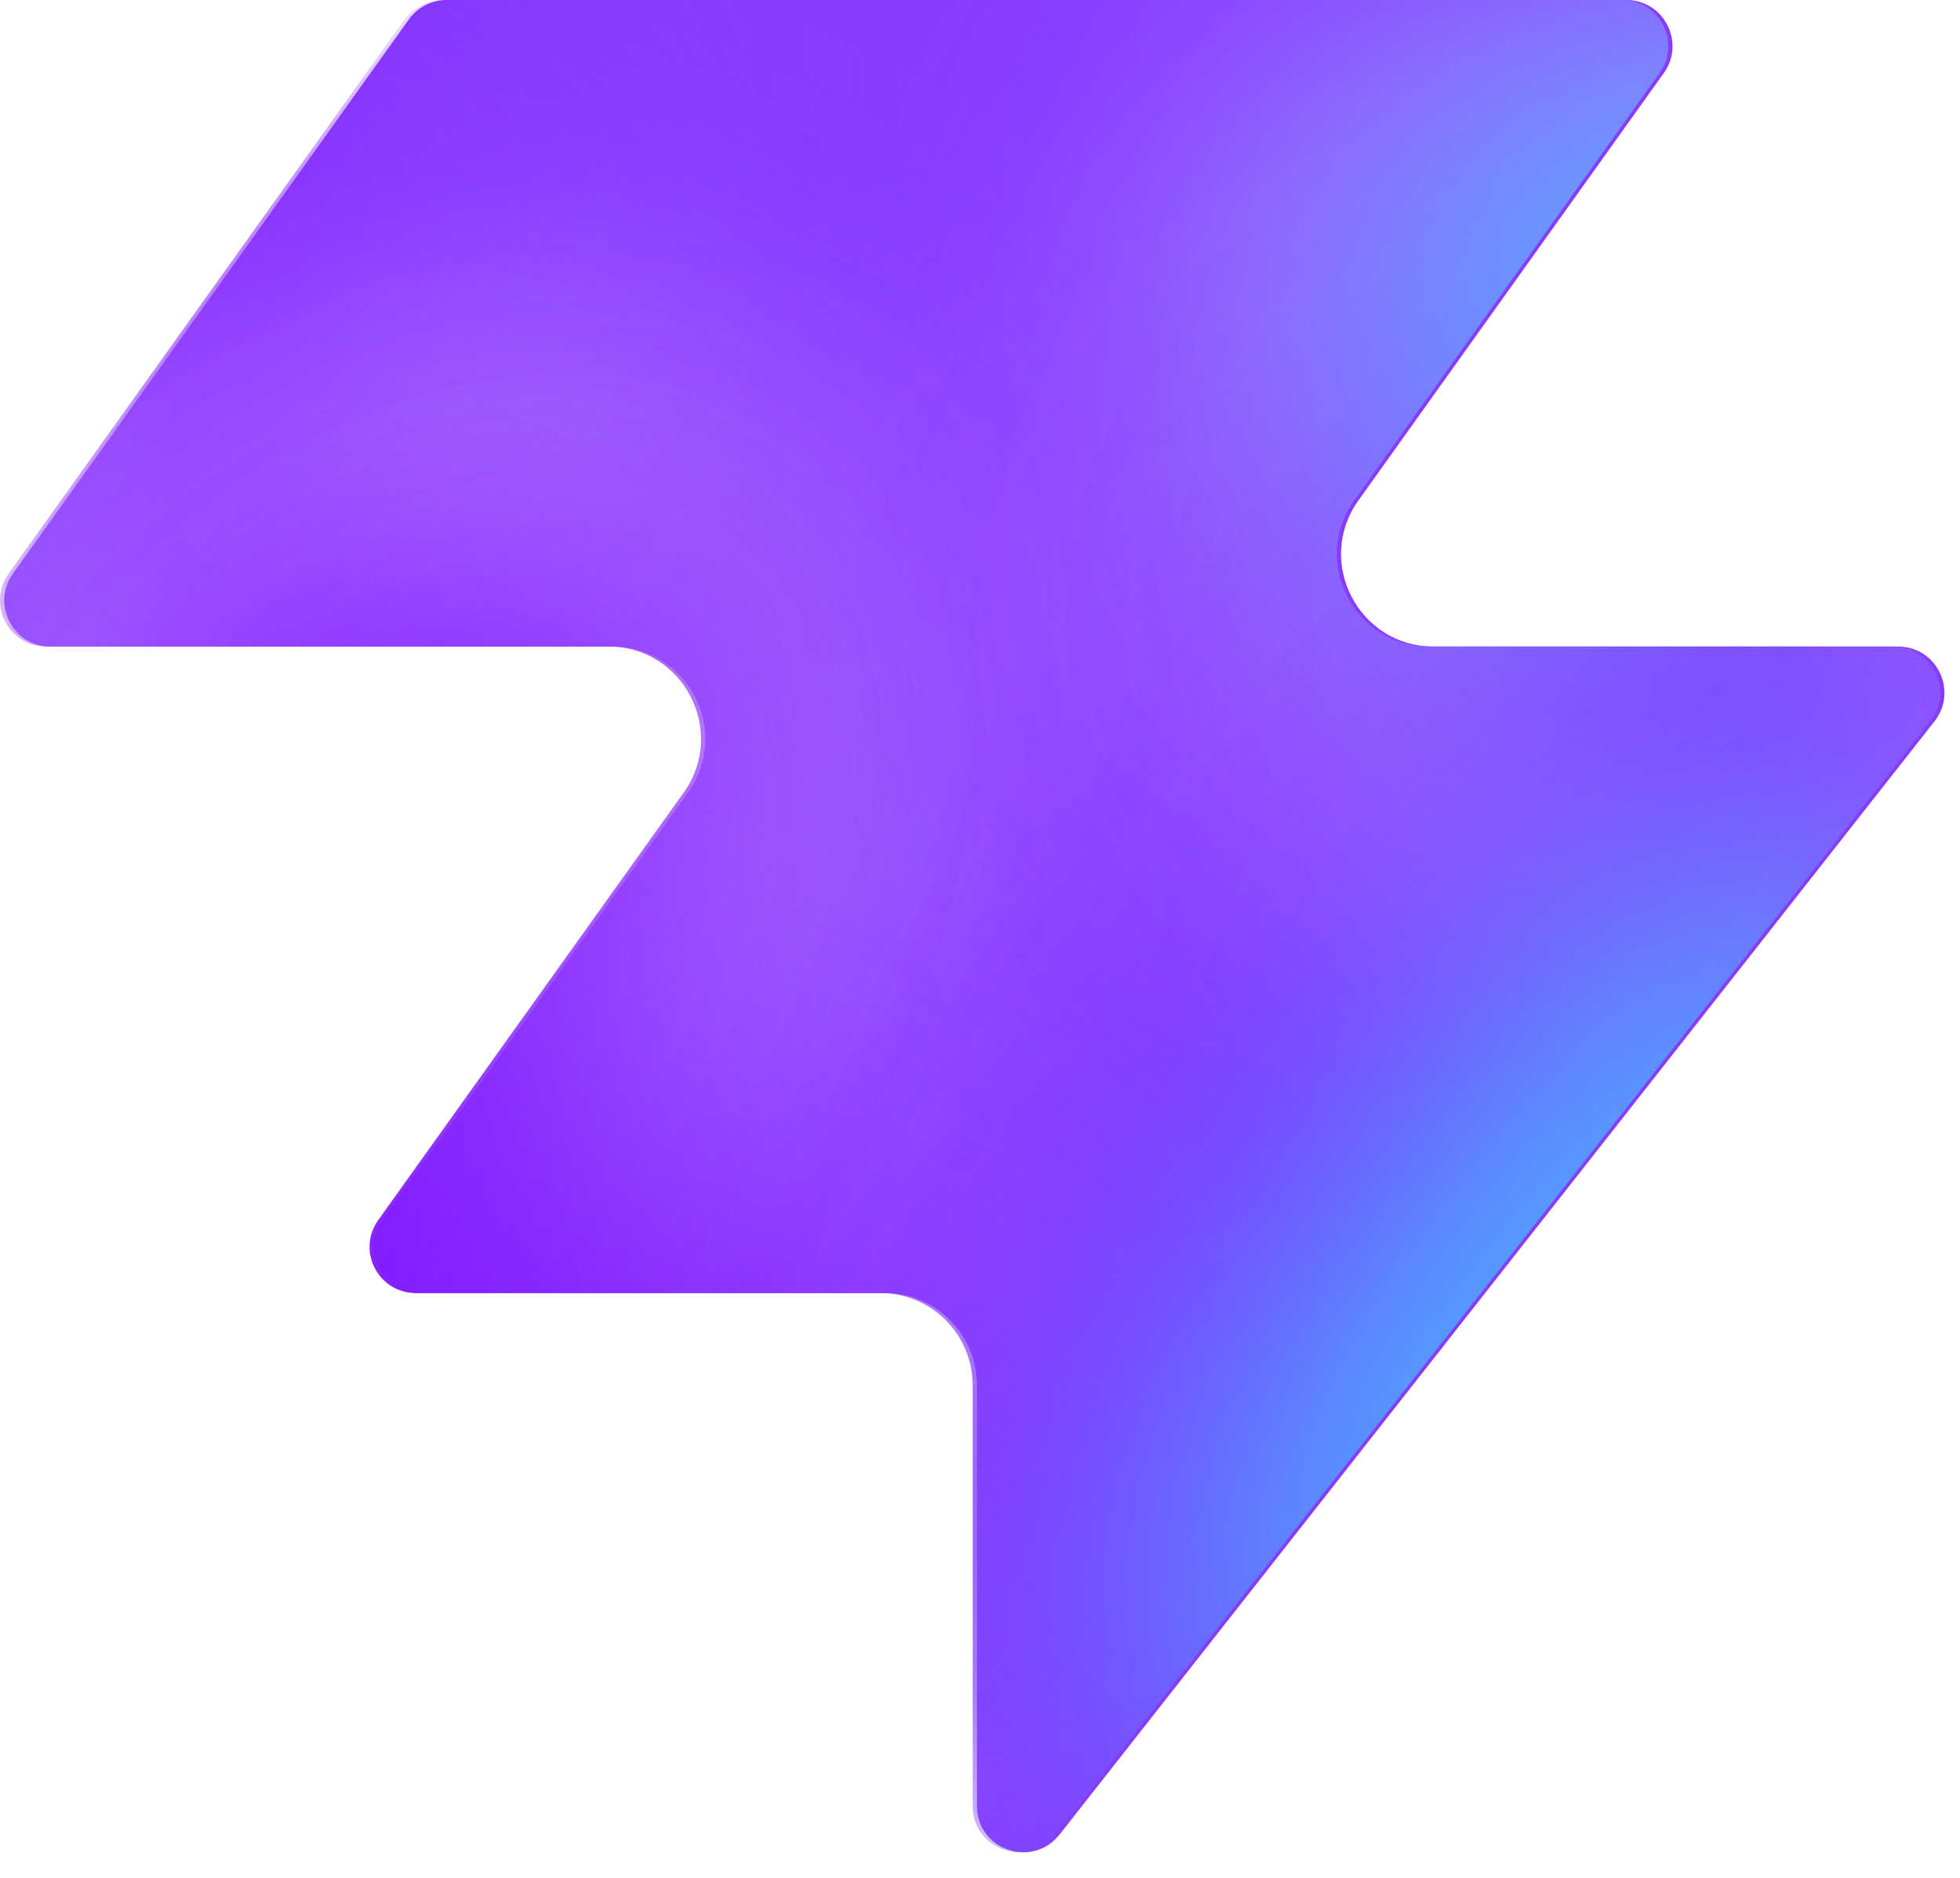
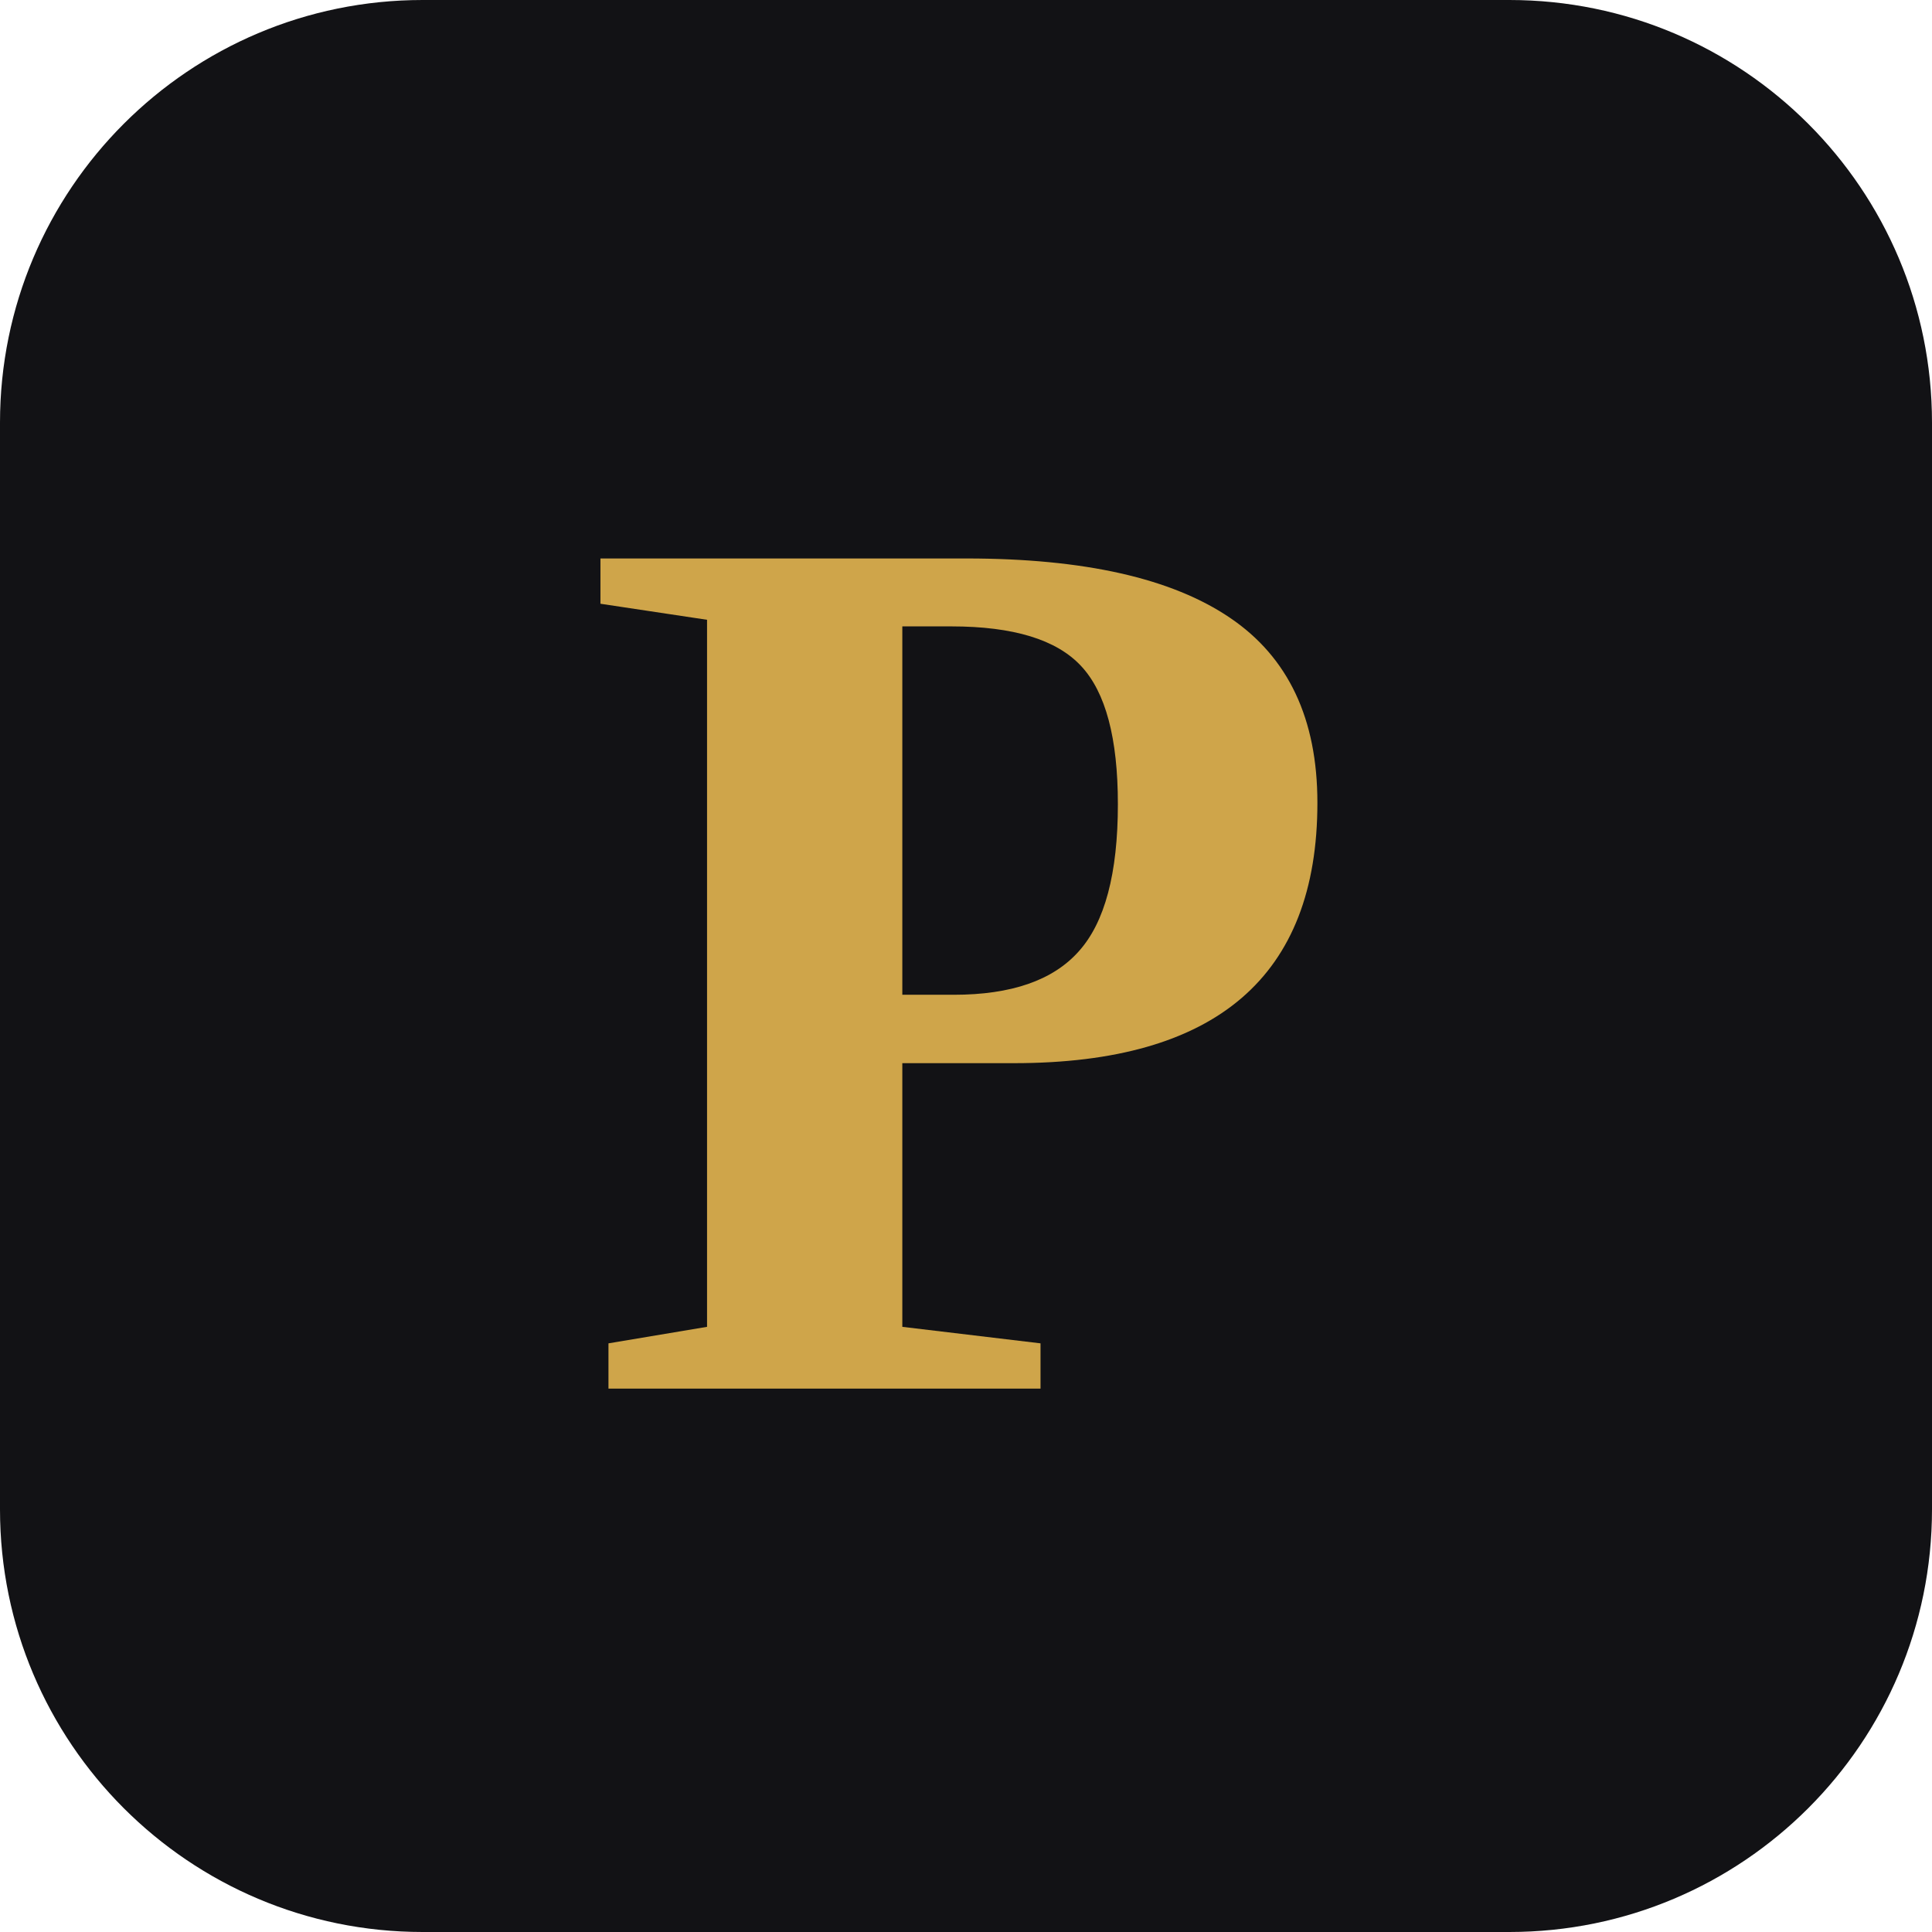
- <svg xmlns="http://www.w3.org/2000/svg" width="48" height="46" fill="none" viewBox="0 0 48 46">
-   <path fill="#863bff" d="M25.946 44.938c-.664.845-2.021.375-2.021-.698V33.937a2.26 2.26 0 0 0-2.262-2.262H10.287c-.92 0-1.456-1.04-.92-1.788l7.48-10.471c1.07-1.497 0-3.578-1.842-3.578H1.237c-.92 0-1.456-1.04-.92-1.788L10.013.474c.214-.297.556-.474.92-.474h28.894c.92 0 1.456 1.04.92 1.788l-7.48 10.471c-1.07 1.498 0 3.579 1.842 3.579h11.377c.943 0 1.473 1.088.89 1.83L25.947 44.94z" style="fill:#863bff;fill:color(display-p3 .525 .23 1);fill-opacity:1" />
-   <mask id="a" width="48" height="46" x="0" y="0" maskUnits="userSpaceOnUse" style="mask-type:alpha">
-     <path fill="#000" d="M25.842 44.938c-.664.844-2.021.375-2.021-.698V33.937a2.26 2.26 0 0 0-2.262-2.262H10.183c-.92 0-1.456-1.04-.92-1.788l7.48-10.471c1.07-1.498 0-3.579-1.842-3.579H1.133c-.92 0-1.456-1.04-.92-1.787L9.91.473c.214-.297.556-.474.92-.474h28.894c.92 0 1.456 1.04.92 1.788l-7.48 10.471c-1.07 1.498 0 3.578 1.842 3.578h11.377c.943 0 1.473 1.088.89 1.832L25.843 44.94z" style="fill:#000;fill-opacity:1" />
-   </mask>
-   <g mask="url(#a)">
-     <g filter="url(#b)">
-       <ellipse cx="5.508" cy="14.704" fill="#ede6ff" rx="5.508" ry="14.704" style="fill:#ede6ff;fill:color(display-p3 .927 .903 1);fill-opacity:1" transform="matrix(.00324 1 1 -.00324 -4.47 31.516)" />
-     </g>
-     <g filter="url(#c)">
-       <ellipse cx="10.399" cy="29.851" fill="#ede6ff" rx="10.399" ry="29.851" style="fill:#ede6ff;fill:color(display-p3 .927 .903 1);fill-opacity:1" transform="matrix(.00324 1 1 -.00324 -39.328 7.883)" />
-     </g>
-     <g filter="url(#d)">
-       <ellipse cx="5.508" cy="30.487" fill="#7e14ff" rx="5.508" ry="30.487" style="fill:#7e14ff;fill:color(display-p3 .492 .077 1);fill-opacity:1" transform="rotate(89.814 -25.913 -14.639)scale(1 -1)" />
-     </g>
-     <g filter="url(#e)">
-       <ellipse cx="5.508" cy="30.599" fill="#7e14ff" rx="5.508" ry="30.599" style="fill:#7e14ff;fill:color(display-p3 .492 .077 1);fill-opacity:1" transform="rotate(89.814 -32.644 -3.334)scale(1 -1)" />
-     </g>
-     <g filter="url(#f)">
-       <ellipse cx="5.508" cy="30.599" fill="#7e14ff" rx="5.508" ry="30.599" style="fill:#7e14ff;fill:color(display-p3 .492 .077 1);fill-opacity:1" transform="matrix(.00324 1 1 -.00324 -34.34 30.47)" />
-     </g>
-     <g filter="url(#g)">
-       <ellipse cx="14.072" cy="22.078" fill="#ede6ff" rx="14.072" ry="22.078" style="fill:#ede6ff;fill:color(display-p3 .927 .903 1);fill-opacity:1" transform="rotate(93.35 24.506 48.493)scale(-1 1)" />
-     </g>
-     <g filter="url(#h)">
-       <ellipse cx="3.47" cy="21.501" fill="#7e14ff" rx="3.47" ry="21.501" style="fill:#7e14ff;fill:color(display-p3 .492 .077 1);fill-opacity:1" transform="rotate(89.009 28.708 47.59)scale(-1 1)" />
-     </g>
-     <g filter="url(#i)">
-       <ellipse cx="3.47" cy="21.501" fill="#7e14ff" rx="3.47" ry="21.501" style="fill:#7e14ff;fill:color(display-p3 .492 .077 1);fill-opacity:1" transform="rotate(89.009 28.708 47.59)scale(-1 1)" />
-     </g>
-     <g filter="url(#j)">
-       <ellipse cx=".387" cy="8.972" fill="#7e14ff" rx="4.407" ry="29.108" style="fill:#7e14ff;fill:color(display-p3 .492 .077 1);fill-opacity:1" transform="rotate(39.51 .387 8.972)" />
-     </g>
-     <g filter="url(#k)">
-       <ellipse cx="47.523" cy="-6.092" fill="#7e14ff" rx="4.407" ry="29.108" style="fill:#7e14ff;fill:color(display-p3 .492 .077 1);fill-opacity:1" transform="rotate(37.892 47.523 -6.092)" />
-     </g>
-     <g filter="url(#l)">
-       <ellipse cx="41.412" cy="6.333" fill="#47bfff" rx="5.971" ry="9.665" style="fill:#47bfff;fill:color(display-p3 .28 .748 1);fill-opacity:1" transform="rotate(37.892 41.412 6.333)" />
-     </g>
-     <g filter="url(#m)">
-       <ellipse cx="-1.879" cy="38.332" fill="#7e14ff" rx="4.407" ry="29.108" style="fill:#7e14ff;fill:color(display-p3 .492 .077 1);fill-opacity:1" transform="rotate(37.892 -1.88 38.332)" />
-     </g>
-     <g filter="url(#n)">
-       <ellipse cx="-1.879" cy="38.332" fill="#7e14ff" rx="4.407" ry="29.108" style="fill:#7e14ff;fill:color(display-p3 .492 .077 1);fill-opacity:1" transform="rotate(37.892 -1.88 38.332)" />
-     </g>
-     <g filter="url(#o)">
-       <ellipse cx="35.651" cy="29.907" fill="#7e14ff" rx="4.407" ry="29.108" style="fill:#7e14ff;fill:color(display-p3 .492 .077 1);fill-opacity:1" transform="rotate(37.892 35.651 29.907)" />
-     </g>
-     <g filter="url(#p)">
-       <ellipse cx="38.418" cy="32.4" fill="#47bfff" rx="5.971" ry="15.297" style="fill:#47bfff;fill:color(display-p3 .28 .748 1);fill-opacity:1" transform="rotate(37.892 38.418 32.4)" />
-     </g>
-   </g>
-   <defs>
-     <filter id="b" width="60.045" height="41.654" x="-19.77" y="16.149" color-interpolation-filters="sRGB" filterUnits="userSpaceOnUse">
-       <feFlood flood-opacity="0" result="BackgroundImageFix" />
-       <feBlend in="SourceGraphic" in2="BackgroundImageFix" result="shape" />
-       <feGaussianBlur result="effect1_foregroundBlur_2002_17158" stdDeviation="7.659" />
-     </filter>
-     <filter id="c" width="90.34" height="51.437" x="-54.613" y="-7.533" color-interpolation-filters="sRGB" filterUnits="userSpaceOnUse">
-       <feFlood flood-opacity="0" result="BackgroundImageFix" />
-       <feBlend in="SourceGraphic" in2="BackgroundImageFix" result="shape" />
-       <feGaussianBlur result="effect1_foregroundBlur_2002_17158" stdDeviation="7.659" />
-     </filter>
-     <filter id="d" width="79.355" height="29.4" x="-49.64" y="2.03" color-interpolation-filters="sRGB" filterUnits="userSpaceOnUse">
-       <feFlood flood-opacity="0" result="BackgroundImageFix" />
-       <feBlend in="SourceGraphic" in2="BackgroundImageFix" result="shape" />
-       <feGaussianBlur result="effect1_foregroundBlur_2002_17158" stdDeviation="4.596" />
-     </filter>
-     <filter id="e" width="79.579" height="29.4" x="-45.045" y="20.029" color-interpolation-filters="sRGB" filterUnits="userSpaceOnUse">
-       <feFlood flood-opacity="0" result="BackgroundImageFix" />
-       <feBlend in="SourceGraphic" in2="BackgroundImageFix" result="shape" />
-       <feGaussianBlur result="effect1_foregroundBlur_2002_17158" stdDeviation="4.596" />
-     </filter>
-     <filter id="f" width="79.579" height="29.4" x="-43.513" y="21.178" color-interpolation-filters="sRGB" filterUnits="userSpaceOnUse">
-       <feFlood flood-opacity="0" result="BackgroundImageFix" />
-       <feBlend in="SourceGraphic" in2="BackgroundImageFix" result="shape" />
-       <feGaussianBlur result="effect1_foregroundBlur_2002_17158" stdDeviation="4.596" />
-     </filter>
-     <filter id="g" width="74.749" height="58.852" x="15.756" y="-17.901" color-interpolation-filters="sRGB" filterUnits="userSpaceOnUse">
-       <feFlood flood-opacity="0" result="BackgroundImageFix" />
-       <feBlend in="SourceGraphic" in2="BackgroundImageFix" result="shape" />
-       <feGaussianBlur result="effect1_foregroundBlur_2002_17158" stdDeviation="7.659" />
-     </filter>
-     <filter id="h" width="61.377" height="25.362" x="23.548" y="2.284" color-interpolation-filters="sRGB" filterUnits="userSpaceOnUse">
-       <feFlood flood-opacity="0" result="BackgroundImageFix" />
-       <feBlend in="SourceGraphic" in2="BackgroundImageFix" result="shape" />
-       <feGaussianBlur result="effect1_foregroundBlur_2002_17158" stdDeviation="4.596" />
-     </filter>
-     <filter id="i" width="61.377" height="25.362" x="23.548" y="2.284" color-interpolation-filters="sRGB" filterUnits="userSpaceOnUse">
-       <feFlood flood-opacity="0" result="BackgroundImageFix" />
-       <feBlend in="SourceGraphic" in2="BackgroundImageFix" result="shape" />
-       <feGaussianBlur result="effect1_foregroundBlur_2002_17158" stdDeviation="4.596" />
-     </filter>
-     <filter id="j" width="56.045" height="63.649" x="-27.636" y="-22.853" color-interpolation-filters="sRGB" filterUnits="userSpaceOnUse">
-       <feFlood flood-opacity="0" result="BackgroundImageFix" />
-       <feBlend in="SourceGraphic" in2="BackgroundImageFix" result="shape" />
-       <feGaussianBlur result="effect1_foregroundBlur_2002_17158" stdDeviation="4.596" />
-     </filter>
-     <filter id="k" width="54.814" height="64.646" x="20.116" y="-38.415" color-interpolation-filters="sRGB" filterUnits="userSpaceOnUse">
-       <feFlood flood-opacity="0" result="BackgroundImageFix" />
-       <feBlend in="SourceGraphic" in2="BackgroundImageFix" result="shape" />
-       <feGaussianBlur result="effect1_foregroundBlur_2002_17158" stdDeviation="4.596" />
-     </filter>
-     <filter id="l" width="33.541" height="35.313" x="24.641" y="-11.323" color-interpolation-filters="sRGB" filterUnits="userSpaceOnUse">
-       <feFlood flood-opacity="0" result="BackgroundImageFix" />
-       <feBlend in="SourceGraphic" in2="BackgroundImageFix" result="shape" />
-       <feGaussianBlur result="effect1_foregroundBlur_2002_17158" stdDeviation="4.596" />
-     </filter>
-     <filter id="m" width="54.814" height="64.646" x="-29.286" y="6.009" color-interpolation-filters="sRGB" filterUnits="userSpaceOnUse">
-       <feFlood flood-opacity="0" result="BackgroundImageFix" />
-       <feBlend in="SourceGraphic" in2="BackgroundImageFix" result="shape" />
-       <feGaussianBlur result="effect1_foregroundBlur_2002_17158" stdDeviation="4.596" />
-     </filter>
-     <filter id="n" width="54.814" height="64.646" x="-29.286" y="6.009" color-interpolation-filters="sRGB" filterUnits="userSpaceOnUse">
-       <feFlood flood-opacity="0" result="BackgroundImageFix" />
-       <feBlend in="SourceGraphic" in2="BackgroundImageFix" result="shape" />
-       <feGaussianBlur result="effect1_foregroundBlur_2002_17158" stdDeviation="4.596" />
-     </filter>
-     <filter id="o" width="54.814" height="64.646" x="8.244" y="-2.416" color-interpolation-filters="sRGB" filterUnits="userSpaceOnUse">
-       <feFlood flood-opacity="0" result="BackgroundImageFix" />
-       <feBlend in="SourceGraphic" in2="BackgroundImageFix" result="shape" />
-       <feGaussianBlur result="effect1_foregroundBlur_2002_17158" stdDeviation="4.596" />
-     </filter>
-     <filter id="p" width="39.409" height="43.623" x="18.713" y="10.588" color-interpolation-filters="sRGB" filterUnits="userSpaceOnUse">
-       <feFlood flood-opacity="0" result="BackgroundImageFix" />
-       <feBlend in="SourceGraphic" in2="BackgroundImageFix" result="shape" />
-       <feGaussianBlur result="effect1_foregroundBlur_2002_17158" stdDeviation="4.596" />
-     </filter>
-   </defs>
+ <svg xmlns="http://www.w3.org/2000/svg" viewBox="0 0 64 64">
+   <rect width="64" height="64" rx="14" fill="#121215" />
+   <text x="32" y="46" text-anchor="middle" font-family="Georgia, 'Times New Roman', serif" font-size="42" font-weight="700" fill="#cfa54a">P</text>
</svg>
